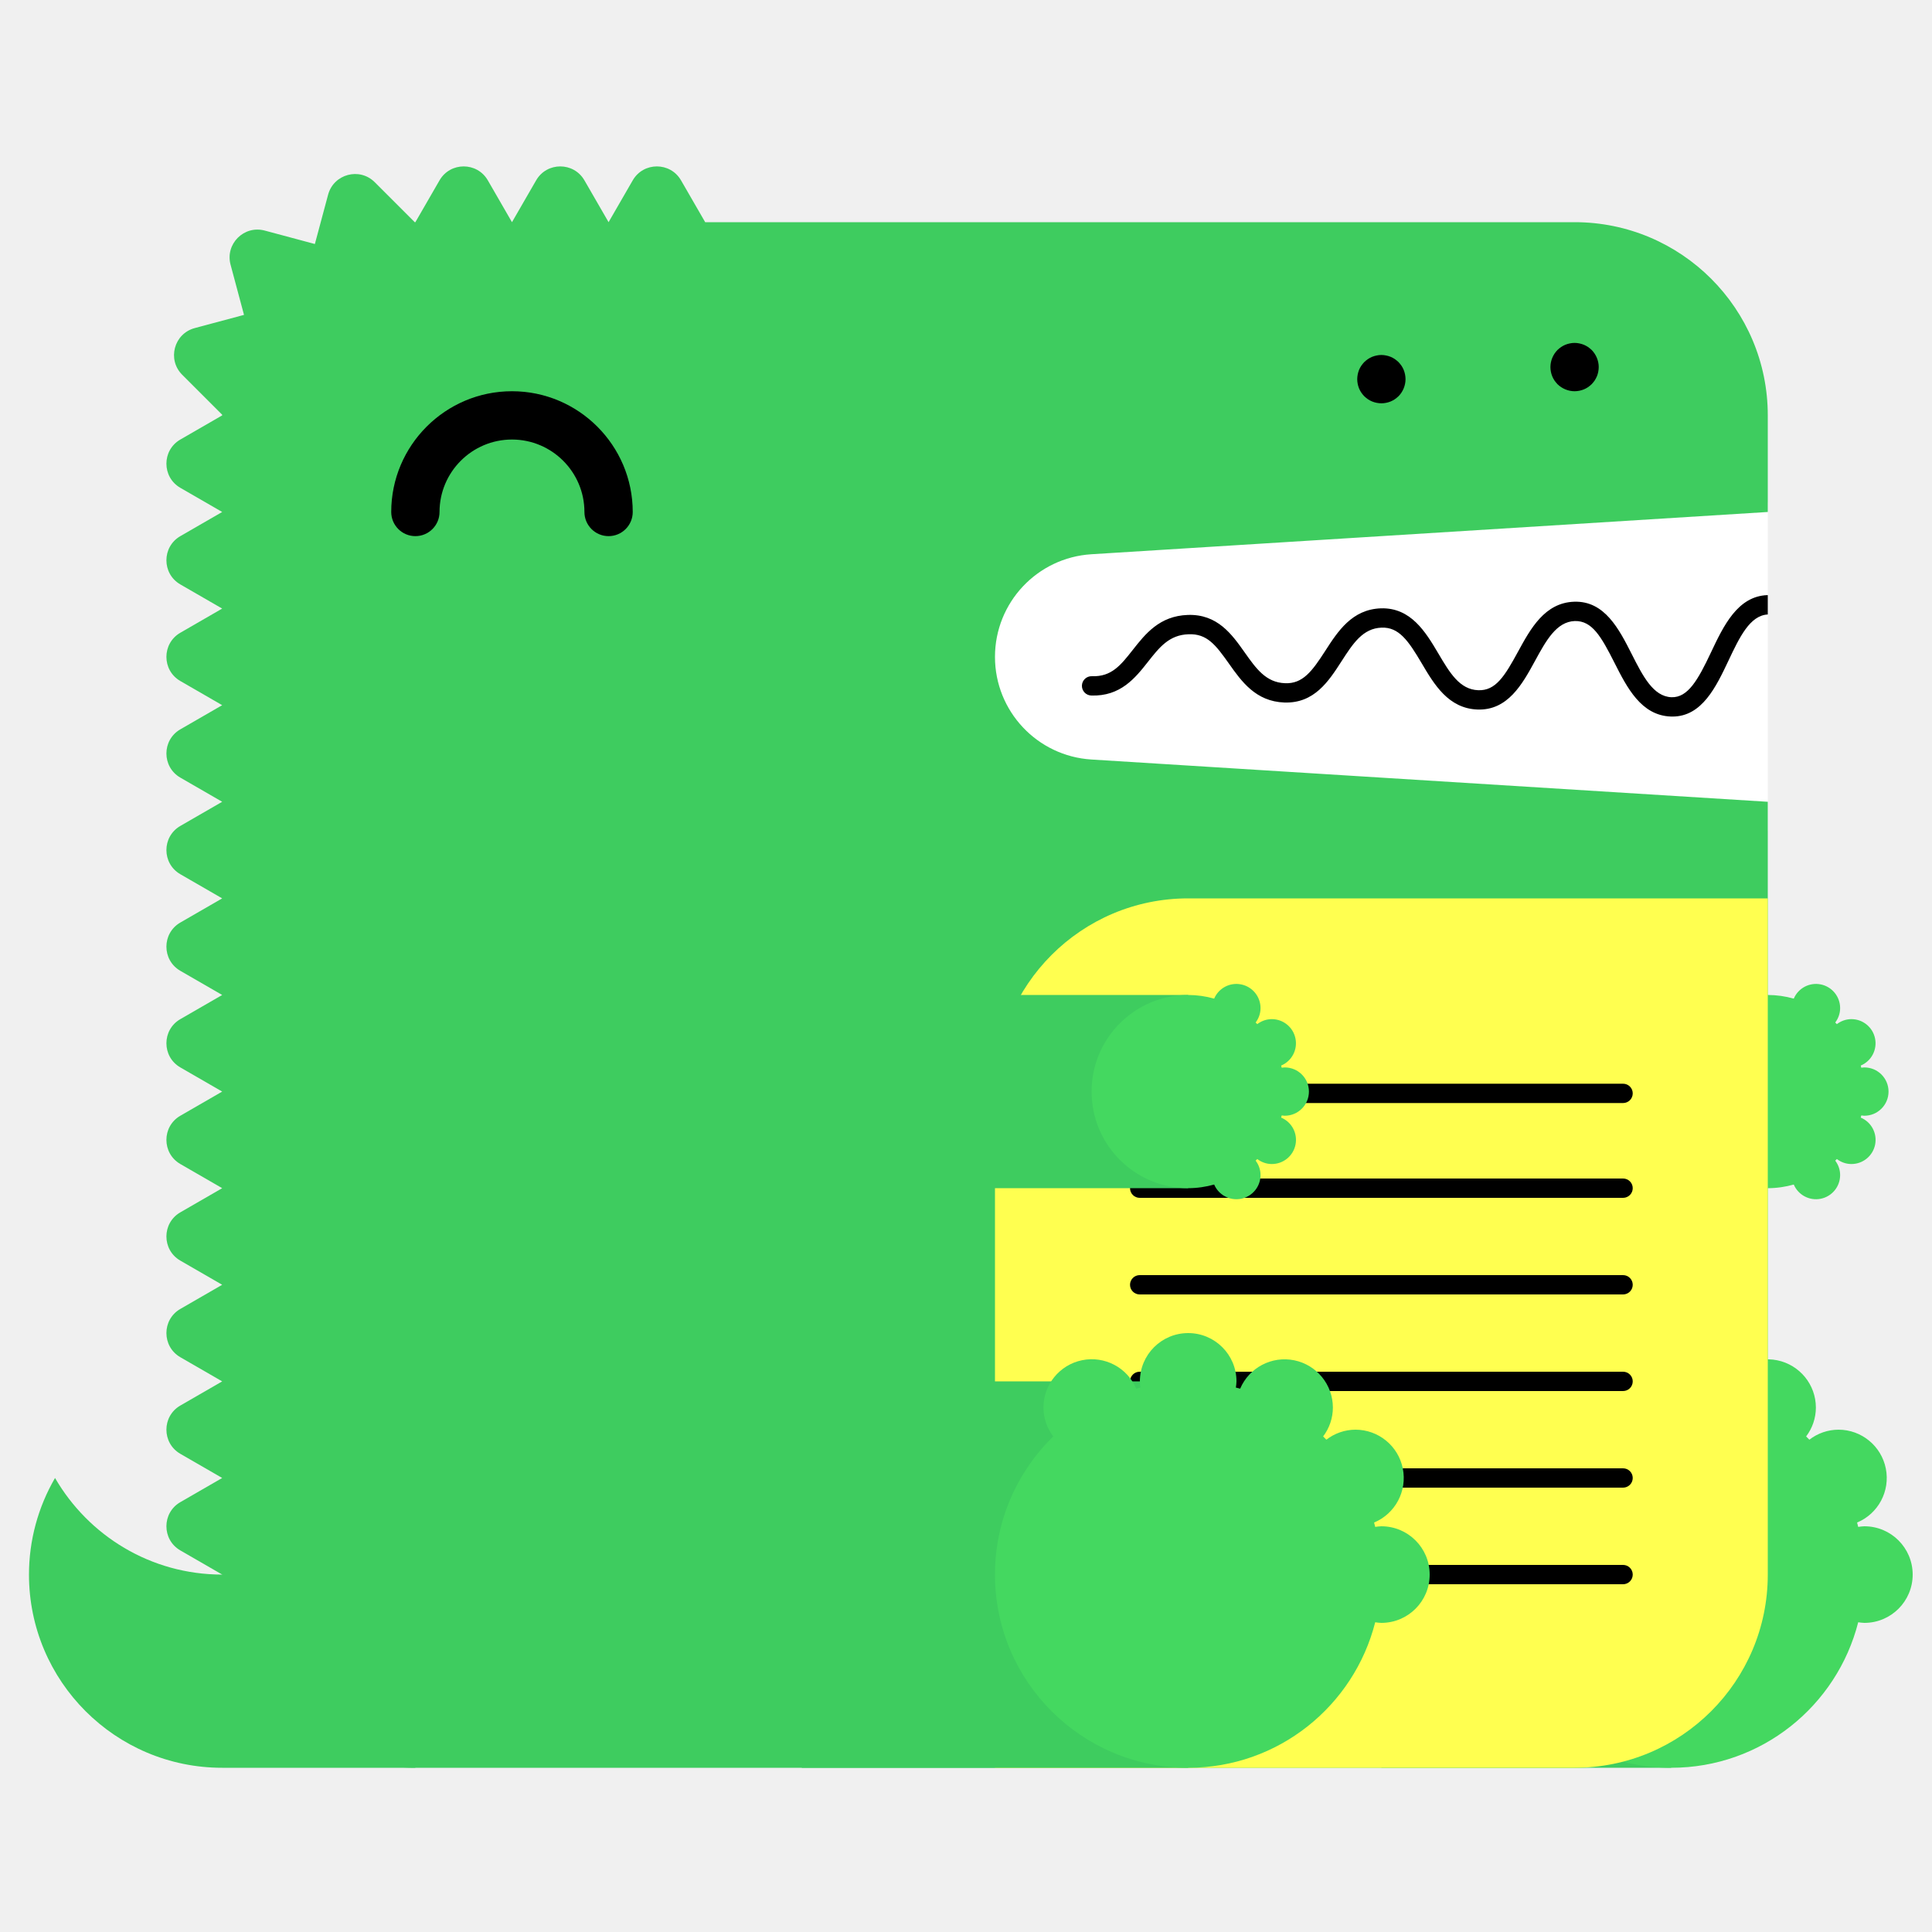
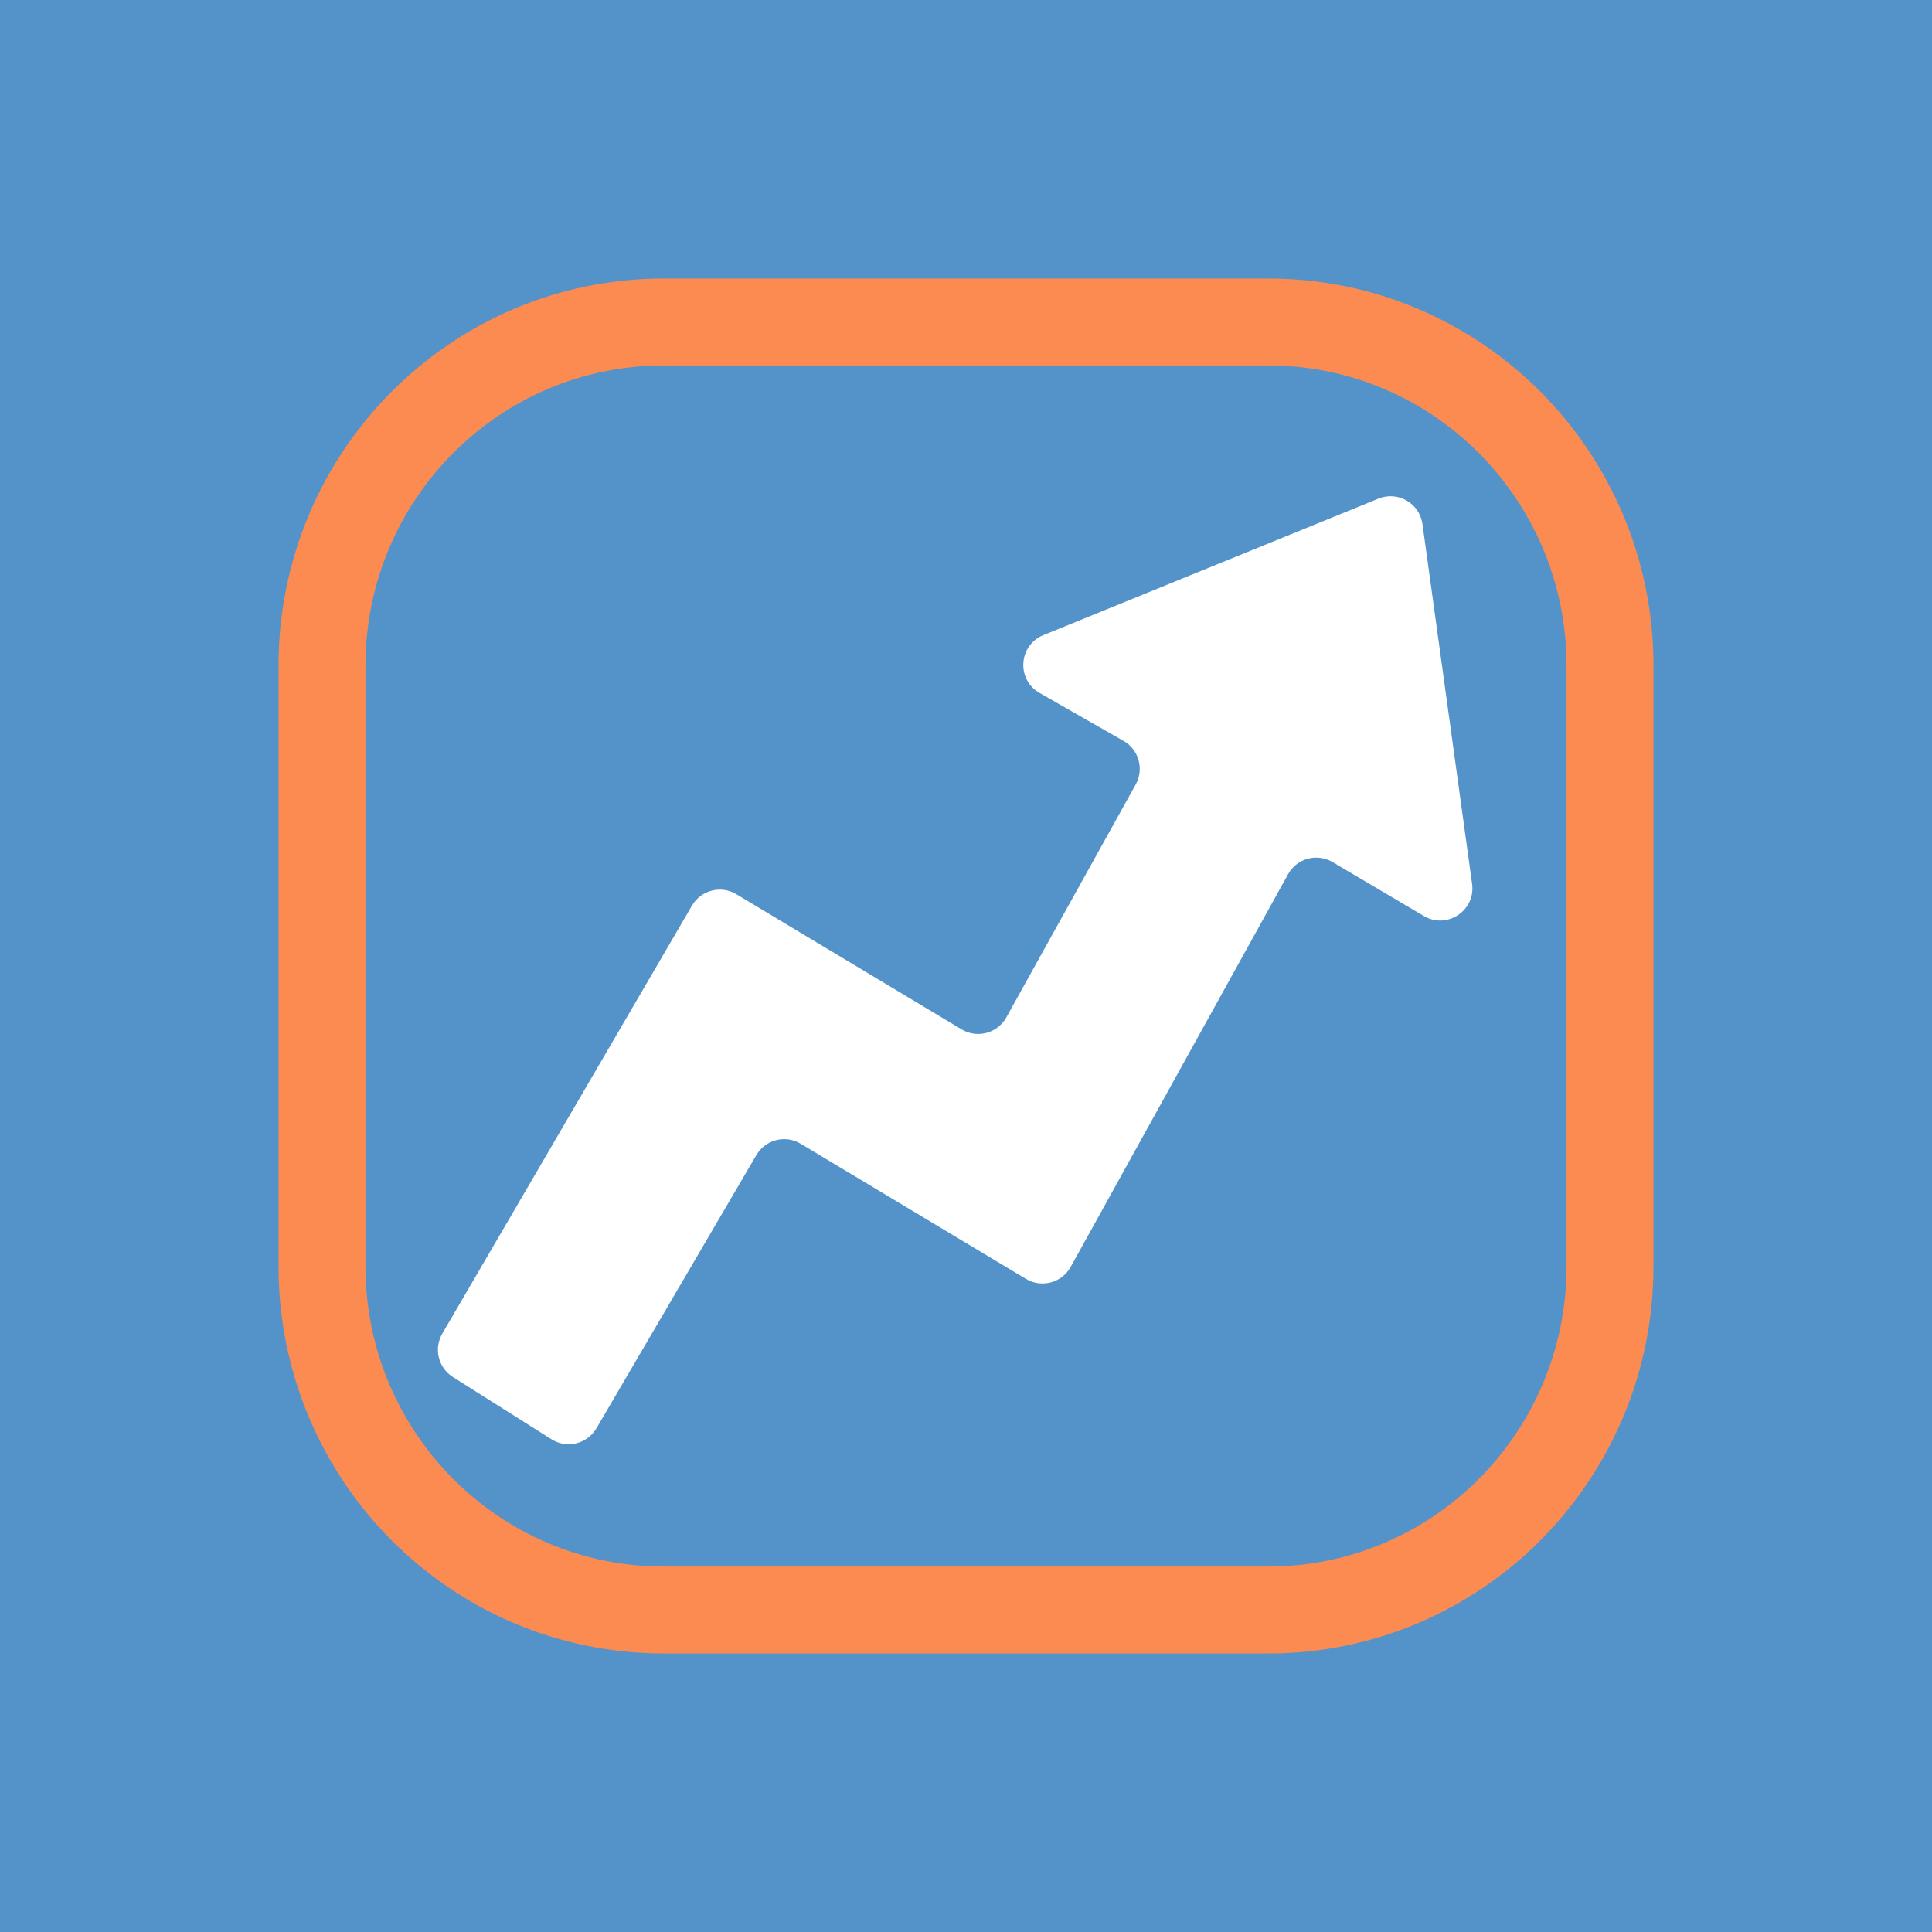
- <svg xmlns="http://www.w3.org/2000/svg" width="200" height="200" viewBox="0 0 200 200">
-   <g fill="none" fill-rule="evenodd">
-     <path fill="#FFF" d="M99 52h84v34H99z" />
-     <path d="M23 163c-7.398 0-13.843-4.027-17.303-10A19.886 19.886 0 0 0 3 163c0 11.046 8.954 20 20 20h20v-20H23z" fill="#3ECC5F" />
-     <path d="M112.98 57.376L183 53V43c0-11.046-8.954-20-20-20H73l-2.5-4.33c-1.112-1.925-3.889-1.925-5 0L63 23l-2.5-4.33c-1.111-1.925-3.889-1.925-5 0L53 23l-2.5-4.33c-1.111-1.925-3.889-1.925-5 0L43 23c-.022 0-.042.003-.065.003l-4.142-4.141c-1.57-1.571-4.252-.853-4.828 1.294l-1.369 5.104-5.192-1.392c-2.148-.575-4.111 1.389-3.535 3.536l1.39 5.193-5.102 1.367c-2.148.576-2.867 3.259-1.296 4.83l4.142 4.142c0 .021-.003.042-.003.064l-4.33 2.5c-1.925 1.111-1.925 3.889 0 5L23 53l-4.33 2.5c-1.925 1.111-1.925 3.889 0 5L23 63l-4.33 2.5c-1.925 1.111-1.925 3.889 0 5L23 73l-4.33 2.5c-1.925 1.111-1.925 3.889 0 5L23 83l-4.33 2.5c-1.925 1.111-1.925 3.889 0 5L23 93l-4.33 2.5c-1.925 1.111-1.925 3.889 0 5L23 103l-4.33 2.5c-1.925 1.111-1.925 3.889 0 5L23 113l-4.33 2.5c-1.925 1.111-1.925 3.889 0 5L23 123l-4.33 2.5c-1.925 1.111-1.925 3.889 0 5L23 133l-4.33 2.5c-1.925 1.111-1.925 3.889 0 5L23 143l-4.33 2.5c-1.925 1.111-1.925 3.889 0 5L23 153l-4.33 2.5c-1.925 1.111-1.925 3.889 0 5L23 163c0 11.046 8.954 20 20 20h120c11.046 0 20-8.954 20-20V83l-70.02-4.376A10.645 10.645 0 0 1 103 68c0-5.621 4.37-10.273 9.98-10.624" fill="#3ECC5F" />
-     <path fill="#3ECC5F" d="M143 183h30v-40h-30z" />
-     <path d="M193 158c-.219 0-.428.037-.639.064-.038-.15-.074-.301-.116-.451A5 5 0 0 0 190.32 148a4.96 4.96 0 0 0-3.016 1.036 26.531 26.531 0 0 0-.335-.336 4.955 4.955 0 0 0 1.011-2.987 5 5 0 0 0-9.599-1.959c-.148-.042-.297-.077-.445-.115.027-.211.064-.42.064-.639a5 5 0 0 0-5-5 5 5 0 0 0-5 5c0 .219.037.428.064.639-.148.038-.297.073-.445.115a4.998 4.998 0 0 0-9.599 1.959c0 1.125.384 2.151 1.011 2.987-3.717 3.632-6.031 8.693-6.031 14.3 0 11.046 8.954 20 20 20 9.339 0 17.16-6.41 19.361-15.064.211.027.42.064.639.064a5 5 0 0 0 5-5 5 5 0 0 0-5-5" fill="#44D860" />
-     <path fill="#3ECC5F" d="M153 123h30v-20h-30z" />
-     <path d="M193 115.5a2.5 2.5 0 1 0 0-5c-.109 0-.214.019-.319.032-.02-.075-.037-.15-.058-.225a2.501 2.501 0 0 0-.963-4.807c-.569 0-1.088.197-1.508.518a6.653 6.653 0 0 0-.168-.168c.314-.417.506-.931.506-1.494a2.5 2.5 0 0 0-4.8-.979A9.987 9.987 0 0 0 183 103c-5.522 0-10 4.478-10 10s4.478 10 10 10c.934 0 1.833-.138 2.69-.377a2.5 2.5 0 0 0 4.8-.979c0-.563-.192-1.077-.506-1.494.057-.055.113-.111.168-.168.42.321.939.518 1.508.518a2.5 2.5 0 0 0 .963-4.807c.021-.074.038-.15.058-.225.105.013.21.032.319.032" fill="#44D860" />
-     <path d="M63 55.5a2.5 2.5 0 0 1-2.5-2.5c0-4.136-3.364-7.5-7.5-7.5s-7.5 3.364-7.5 7.5a2.5 2.5 0 1 1-5 0c0-6.893 5.607-12.5 12.5-12.5S65.5 46.107 65.5 53a2.5 2.5 0 0 1-2.5 2.5" fill="#000" />
-     <path d="M103 183h60c11.046 0 20-8.954 20-20V93h-60c-11.046 0-20 8.954-20 20v70z" fill="#FFFF50" />
-     <path d="M168.02 124h-50.04a1 1 0 1 1 0-2h50.04a1 1 0 1 1 0 2m0 20h-50.04a1 1 0 1 1 0-2h50.04a1 1 0 1 1 0 2m0 20h-50.04a1 1 0 1 1 0-2h50.04a1 1 0 1 1 0 2m0-49.814h-50.04a1 1 0 1 1 0-2h50.04a1 1 0 1 1 0 2m0 19.814h-50.04a1 1 0 1 1 0-2h50.04a1 1 0 1 1 0 2m0 20h-50.04a1 1 0 1 1 0-2h50.04a1 1 0 1 1 0 2M183 61.611c-.012 0-.022-.006-.034-.005-3.09.105-4.552 3.196-5.842 5.923-1.346 2.85-2.387 4.703-4.093 4.647-1.889-.068-2.969-2.202-4.113-4.46-1.314-2.594-2.814-5.536-5.963-5.426-3.046.104-4.513 2.794-5.807 5.167-1.377 2.528-2.314 4.065-4.121 3.994-1.927-.07-2.951-1.805-4.136-3.813-1.321-2.236-2.848-4.75-5.936-4.664-2.994.103-4.465 2.385-5.763 4.4-1.373 2.13-2.335 3.428-4.165 3.351-1.973-.07-2.992-1.51-4.171-3.177-1.324-1.873-2.816-3.993-5.895-3.89-2.928.1-4.399 1.97-5.696 3.618-1.232 1.564-2.194 2.802-4.229 2.724a1 1 0 0 0-.072 2c3.017.101 4.545-1.8 5.872-3.487 1.177-1.496 2.193-2.787 4.193-2.855 1.926-.082 2.829 1.115 4.195 3.045 1.297 1.834 2.769 3.914 5.731 4.021 3.103.104 4.596-2.215 5.918-4.267 1.182-1.834 2.202-3.417 4.15-3.484 1.793-.067 2.769 1.35 4.145 3.681 1.297 2.197 2.766 4.686 5.787 4.796 3.125.108 4.634-2.62 5.949-5.035 1.139-2.088 2.214-4.06 4.119-4.126 1.793-.042 2.728 1.595 4.111 4.33 1.292 2.553 2.757 5.445 5.825 5.556l.169.003c3.064 0 4.518-3.075 5.805-5.794 1.139-2.41 2.217-4.68 4.067-4.773v-2z" fill="#000" />
-     <path fill="#3ECC5F" d="M83 183h40v-40H83z" />
-     <path d="M143 158c-.219 0-.428.037-.639.064-.038-.15-.074-.301-.116-.451A5 5 0 0 0 140.32 148a4.96 4.96 0 0 0-3.016 1.036 26.531 26.531 0 0 0-.335-.336 4.955 4.955 0 0 0 1.011-2.987 5 5 0 0 0-9.599-1.959c-.148-.042-.297-.077-.445-.115.027-.211.064-.42.064-.639a5 5 0 0 0-5-5 5 5 0 0 0-5 5c0 .219.037.428.064.639-.148.038-.297.073-.445.115a4.998 4.998 0 0 0-9.599 1.959c0 1.125.384 2.151 1.011 2.987-3.717 3.632-6.031 8.693-6.031 14.3 0 11.046 8.954 20 20 20 9.339 0 17.16-6.41 19.361-15.064.211.027.42.064.639.064a5 5 0 0 0 5-5 5 5 0 0 0-5-5" fill="#44D860" />
-     <path fill="#3ECC5F" d="M83 123h40v-20H83z" />
-     <path d="M133 115.5a2.5 2.5 0 1 0 0-5c-.109 0-.214.019-.319.032-.02-.075-.037-.15-.058-.225a2.501 2.501 0 0 0-.963-4.807c-.569 0-1.088.197-1.508.518a6.653 6.653 0 0 0-.168-.168c.314-.417.506-.931.506-1.494a2.5 2.5 0 0 0-4.8-.979A9.987 9.987 0 0 0 123 103c-5.522 0-10 4.478-10 10s4.478 10 10 10c.934 0 1.833-.138 2.69-.377a2.5 2.5 0 0 0 4.8-.979c0-.563-.192-1.077-.506-1.494.057-.055.113-.111.168-.168.42.321.939.518 1.508.518a2.5 2.5 0 0 0 .963-4.807c.021-.074.038-.15.058-.225.105.013.21.032.319.032" fill="#44D860" />
-     <path d="M143 41.75c-.16 0-.33-.02-.49-.05a2.52 2.52 0 0 1-.47-.14c-.15-.06-.29-.14-.431-.23-.13-.09-.259-.2-.38-.31-.109-.12-.219-.24-.309-.38s-.17-.28-.231-.43a2.619 2.619 0 0 1-.189-.96c0-.16.02-.33.05-.49.03-.16.08-.31.139-.47.061-.15.141-.29.231-.43.09-.13.2-.26.309-.38.121-.11.25-.22.38-.31.141-.09.281-.17.431-.23.149-.06.31-.11.47-.14.32-.07.65-.07.98 0 .159.03.32.08.47.14.149.06.29.14.43.23.13.09.259.2.38.31.11.12.22.25.31.38.09.14.17.28.23.43.06.16.11.31.14.47.029.16.05.33.05.49 0 .66-.271 1.31-.73 1.77-.121.11-.25.22-.38.31-.14.09-.281.17-.43.23a2.565 2.565 0 0 1-.96.19m20-1.25c-.66 0-1.3-.27-1.771-.73a3.802 3.802 0 0 1-.309-.38c-.09-.14-.17-.28-.231-.43a2.619 2.619 0 0 1-.189-.96c0-.66.27-1.3.729-1.77.121-.11.25-.22.38-.31.141-.09.281-.17.431-.23.149-.06.31-.11.47-.14.32-.07.66-.07.98 0 .159.03.32.08.47.14.149.06.29.14.43.23.13.09.259.2.38.31.459.47.73 1.11.73 1.77 0 .16-.021.33-.05.49-.03.16-.08.32-.14.47-.07.15-.14.29-.23.43-.09.13-.2.26-.31.38-.121.11-.25.22-.38.31-.14.09-.281.17-.43.23a2.565 2.565 0 0 1-.96.19" fill="#000" />
-   </g>
+ <svg xmlns="http://www.w3.org/2000/svg" width="1200" height="1200" viewBox="0 0 1200 1200" fill="none">
+   <rect width="1200" height="1200" fill="#E5E5E5" />
+   <rect width="1200" height="1200" fill="#5493CA" />
+   <path fill-rule="evenodd" clip-rule="evenodd" d="M274.728 828.323C269.301 837.627 272.217 849.558 281.324 855.31L342.51 893.954C352.073 899.993 364.737 896.908 370.45 887.148L469.786 717.448C475.409 707.843 487.792 704.675 497.337 710.402L637.242 794.345C646.948 800.169 659.548 796.784 665.03 786.882L800.037 542.997C805.494 533.141 818.011 529.734 827.71 535.465L884.356 568.938C898.762 577.45 916.629 565.563 914.343 548.986L883.518 325.502C881.734 312.573 868.246 304.789 856.159 309.713L648.05 394.498C632.605 400.79 631.193 422.11 645.673 430.385L697.843 460.196C707.352 465.63 710.722 477.7 705.403 487.274L625.042 631.924C619.551 641.808 606.965 645.179 597.269 639.361L457.363 555.418C447.808 549.685 435.412 552.866 429.797 562.49L274.728 828.323Z" fill="white" />
+   <path d="M787.755 200H412.245C295.025 200 200 295.582 200 413.489V786.511C200 904.417 295.025 1000 412.245 1000H787.755C904.975 1000 1000 904.417 1000 786.511V413.489C1000 295.582 904.975 200 787.755 200Z" stroke="#FC8B51" stroke-width="54" />
</svg>
